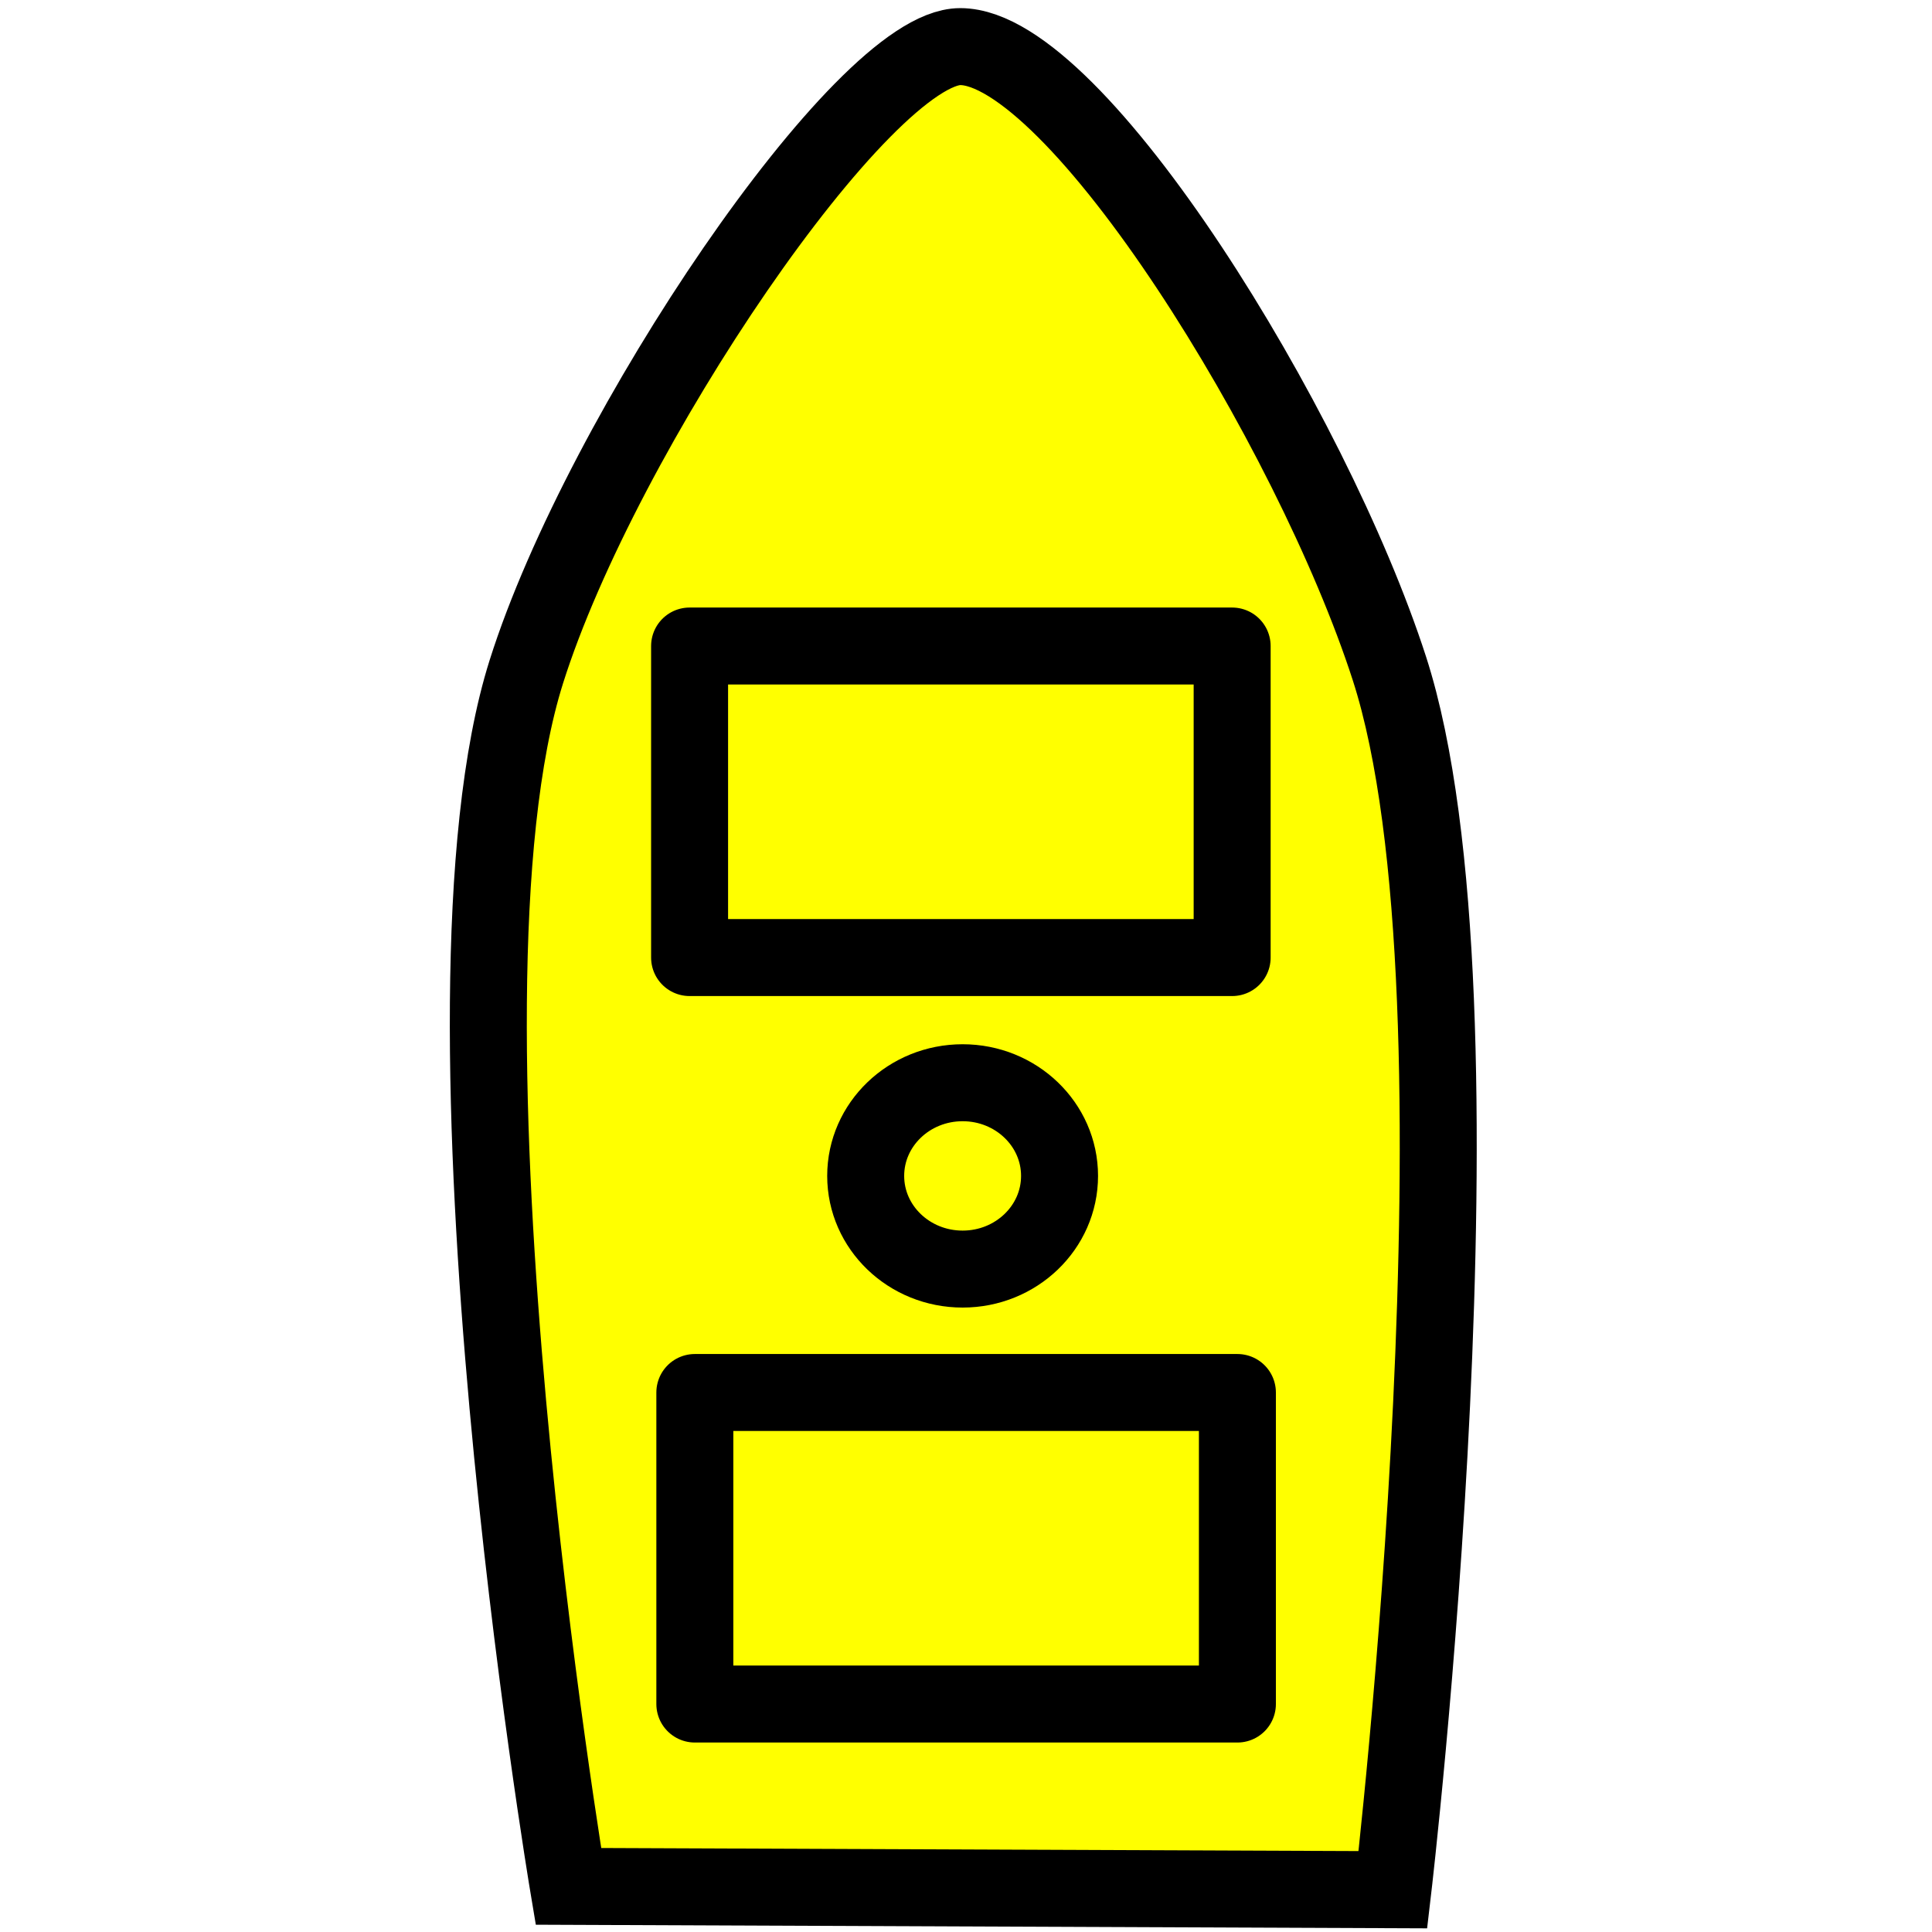
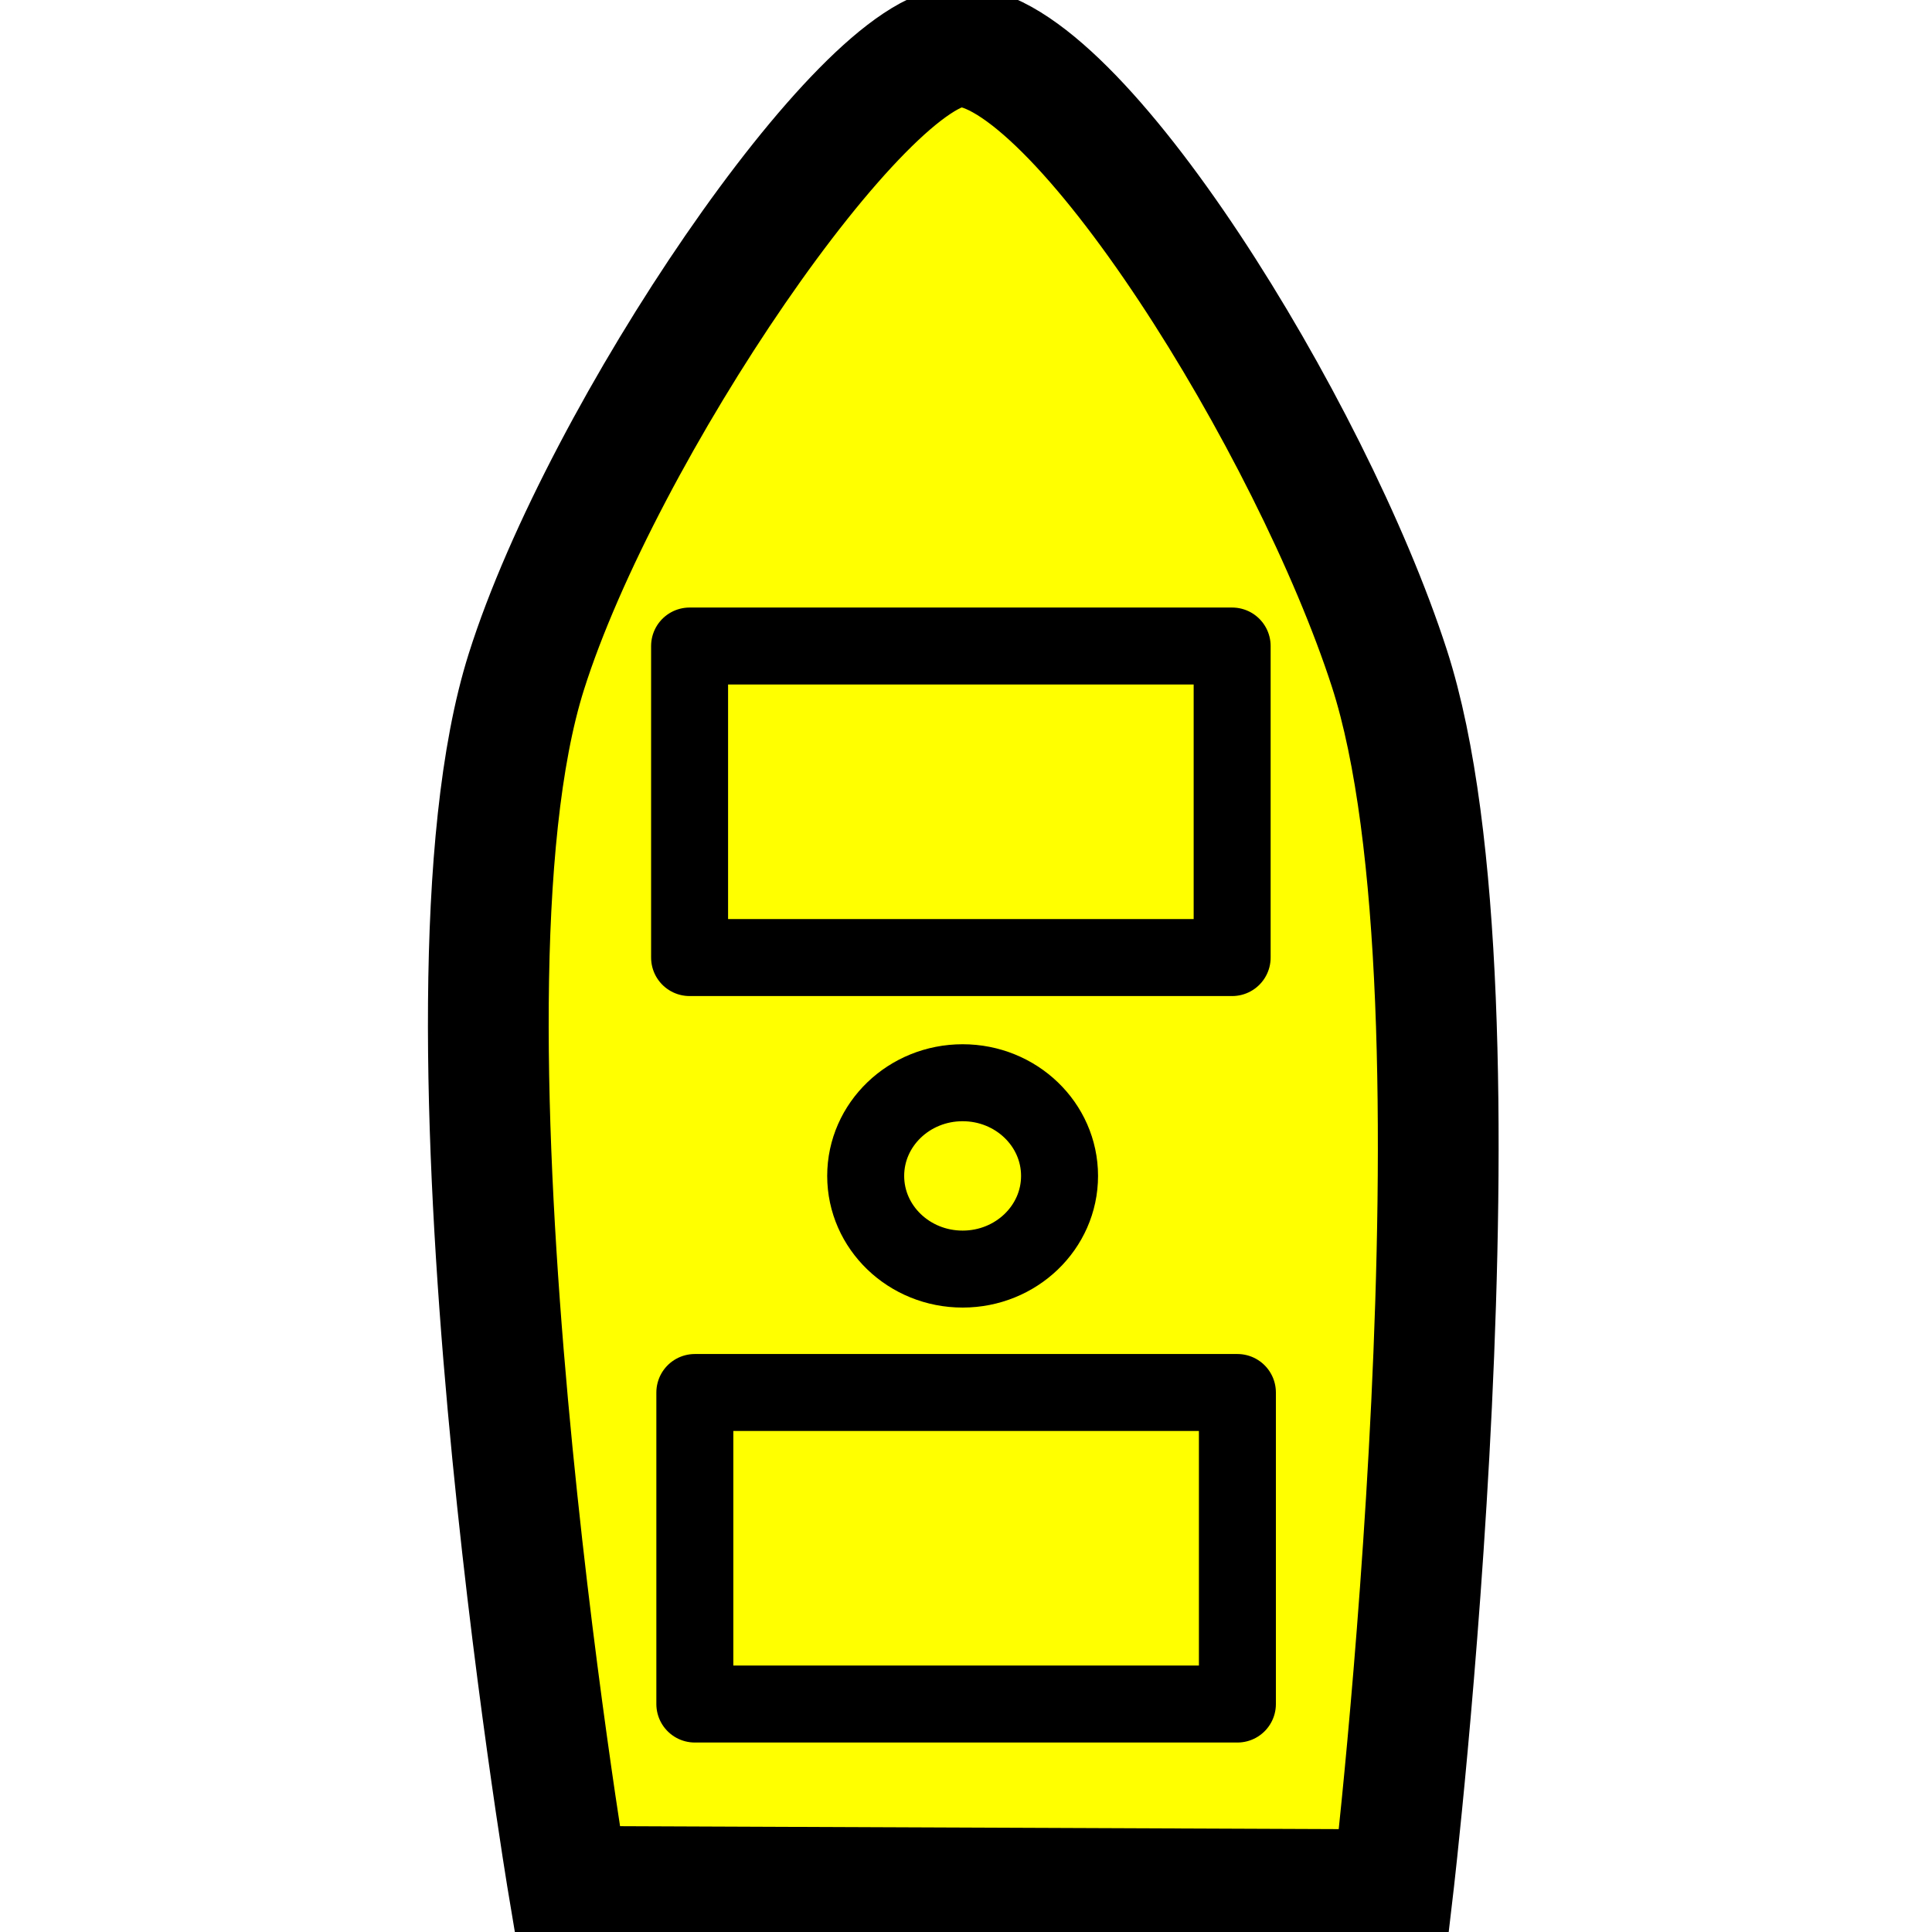
<svg xmlns="http://www.w3.org/2000/svg" version="1.0" width="128" height="128" id="svg1953">
  <defs id="defs1956" />
-   <path style="fill:#ffff00;fill-rule:evenodd;stroke:#000000;stroke-width:5.1;stroke-linecap:butt;stroke-linejoin:miter;stroke-miterlimit:4;stroke-dasharray:none;stroke-opacity:1;fill-opacity:1" d="m 34.871,44.505 c -6.991,22.148 2.788,80.471 2.788,80.471 l 54.624,0.222 c 0,0 6.912,-58.81 -0.232,-80.914 C 86.89,28.319 71.299,3.106 63.625,3.088 57.202,3.073 39.876,28.65 34.871,44.505 Z" id="path4137" />
+   <path style="fill:#ffff00;fill-rule:evenodd;stroke:#000000;stroke-width:8;stroke-linecap:butt;stroke-linejoin:miter;stroke-miterlimit:4;stroke-dasharray:none;stroke-opacity:1;fill-opacity:1" d="m 34.871,44.505 c -6.991,22.148 2.788,80.471 2.788,80.471 l 54.624,0.222 c 0,0 6.912,-58.81 -0.232,-80.914 C 86.89,28.319 71.299,3.106 63.625,3.088 57.202,3.073 39.876,28.65 34.871,44.505 Z" id="path4137" />
  <rect style="opacity:1;fill:none;fill-opacity:1;stroke:#000000;stroke-width:5.1;stroke-linecap:square;stroke-linejoin:round;stroke-miterlimit:4;stroke-dasharray:none;stroke-dashoffset:0;stroke-opacity:1" id="rect4183" width="35.946" height="20.64" x="45.687" y="42.801" ry="7.653" rx="0" />
  <rect style="opacity:1;fill:none;fill-opacity:1;stroke:#000000;stroke-width:5.1;stroke-linecap:square;stroke-linejoin:round;stroke-miterlimit:4;stroke-dasharray:none;stroke-dashoffset:0;stroke-opacity:1" id="rect4183-7" width="35.946" height="20.64" x="46.035" y="92.257" ry="0" rx="0" />
  <ellipse style="opacity:1;fill:none;fill-opacity:1;stroke:#000000;stroke-width:5.1;stroke-linecap:square;stroke-linejoin:round;stroke-miterlimit:4;stroke-dasharray:none;stroke-dashoffset:0;stroke-opacity:1" id="path3316" cx="63.776" cy="77.907" rx="6.422" ry="6.173" />
</svg>
